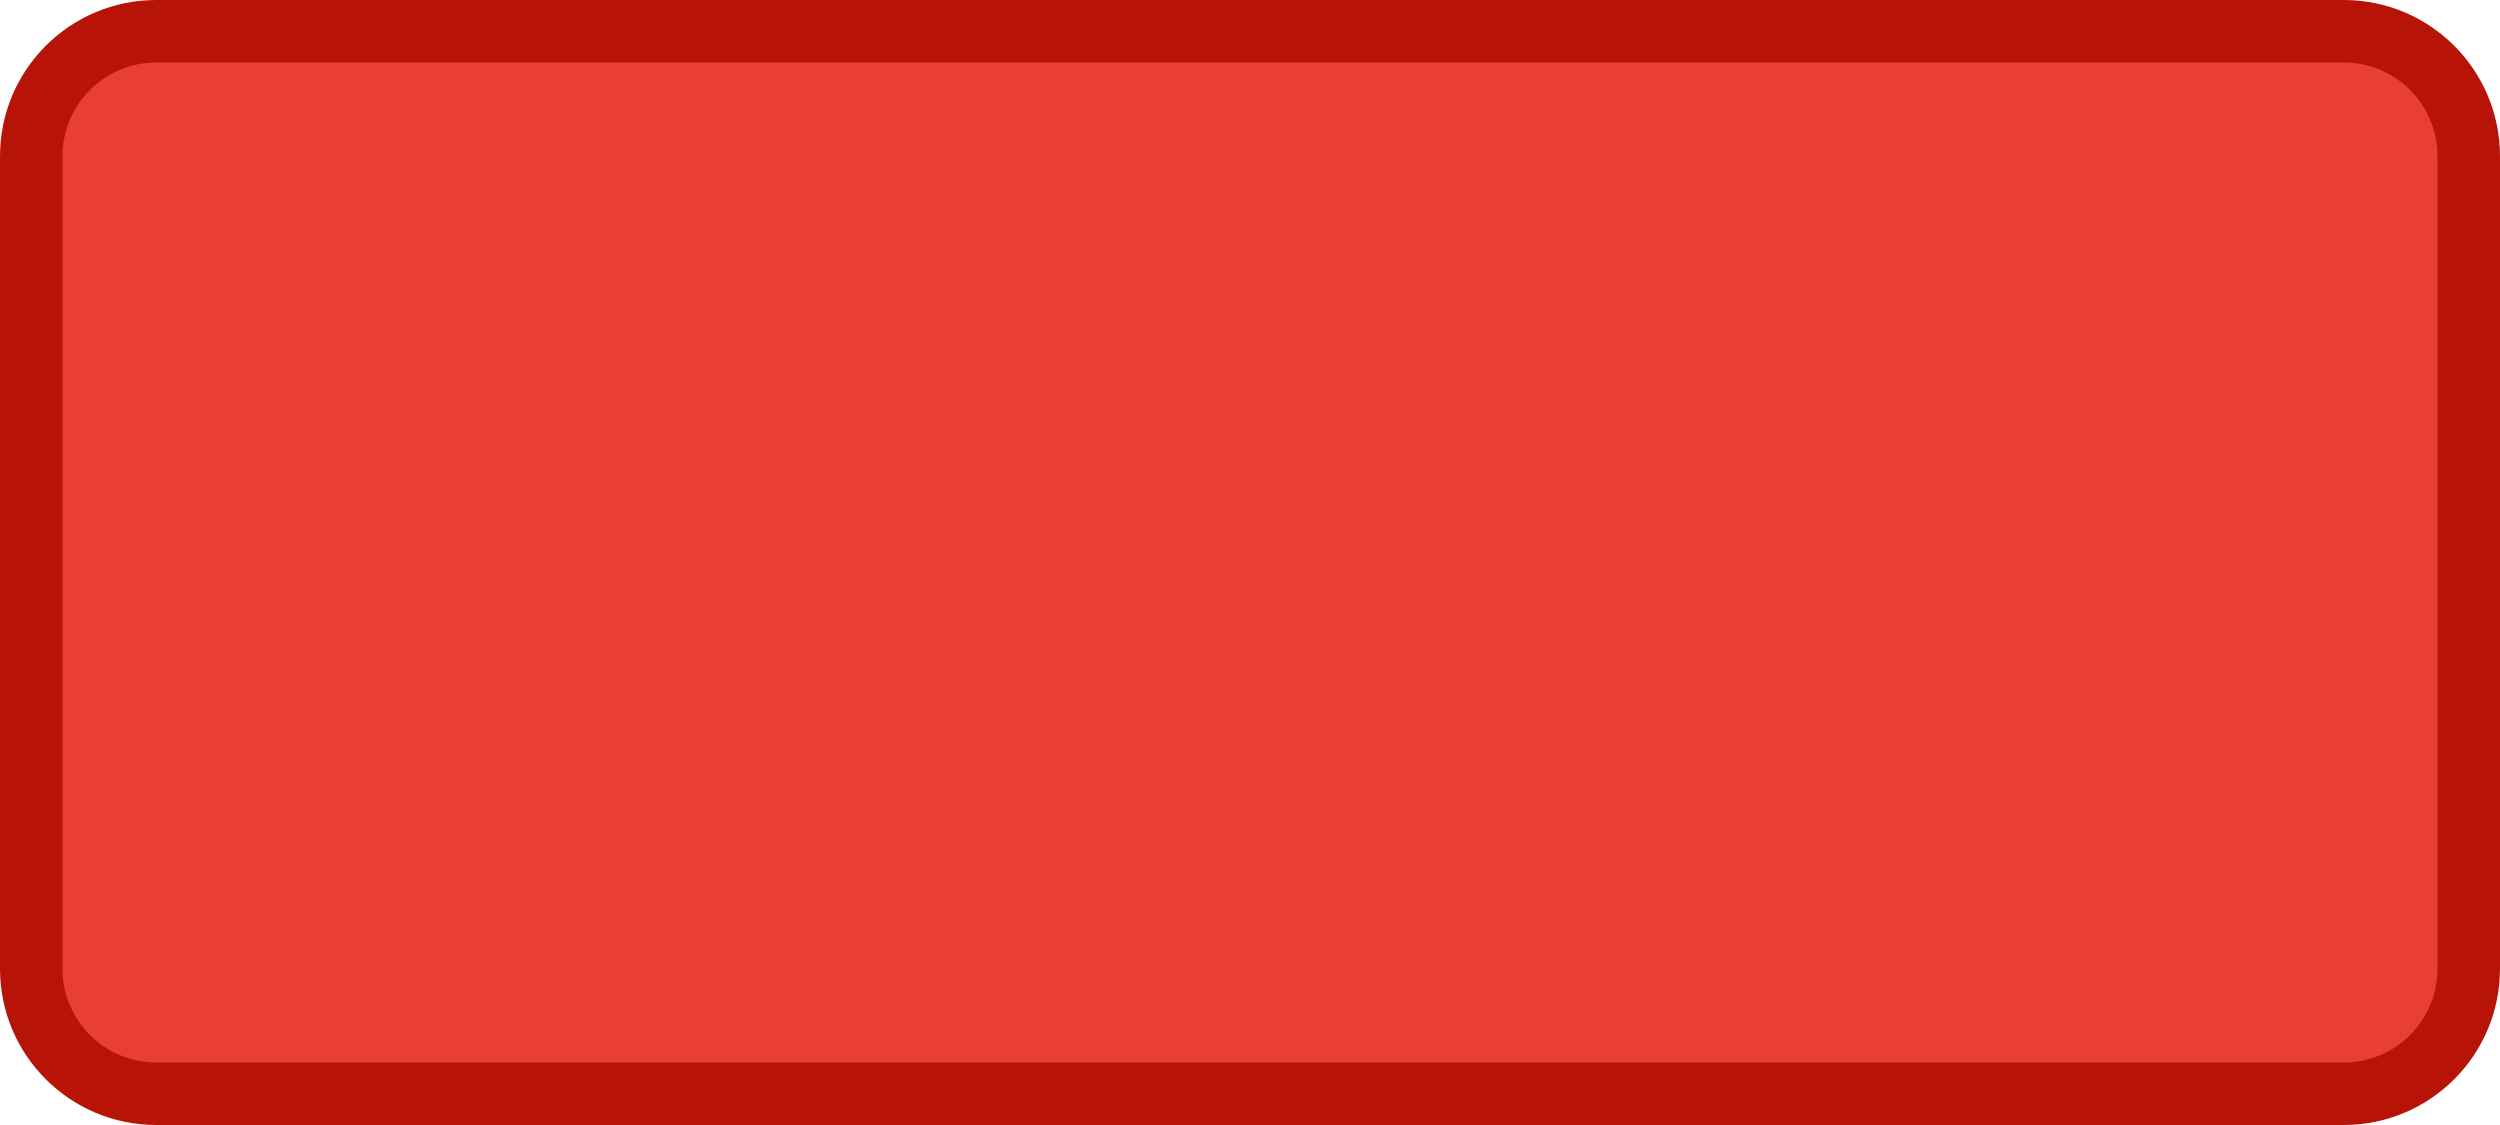
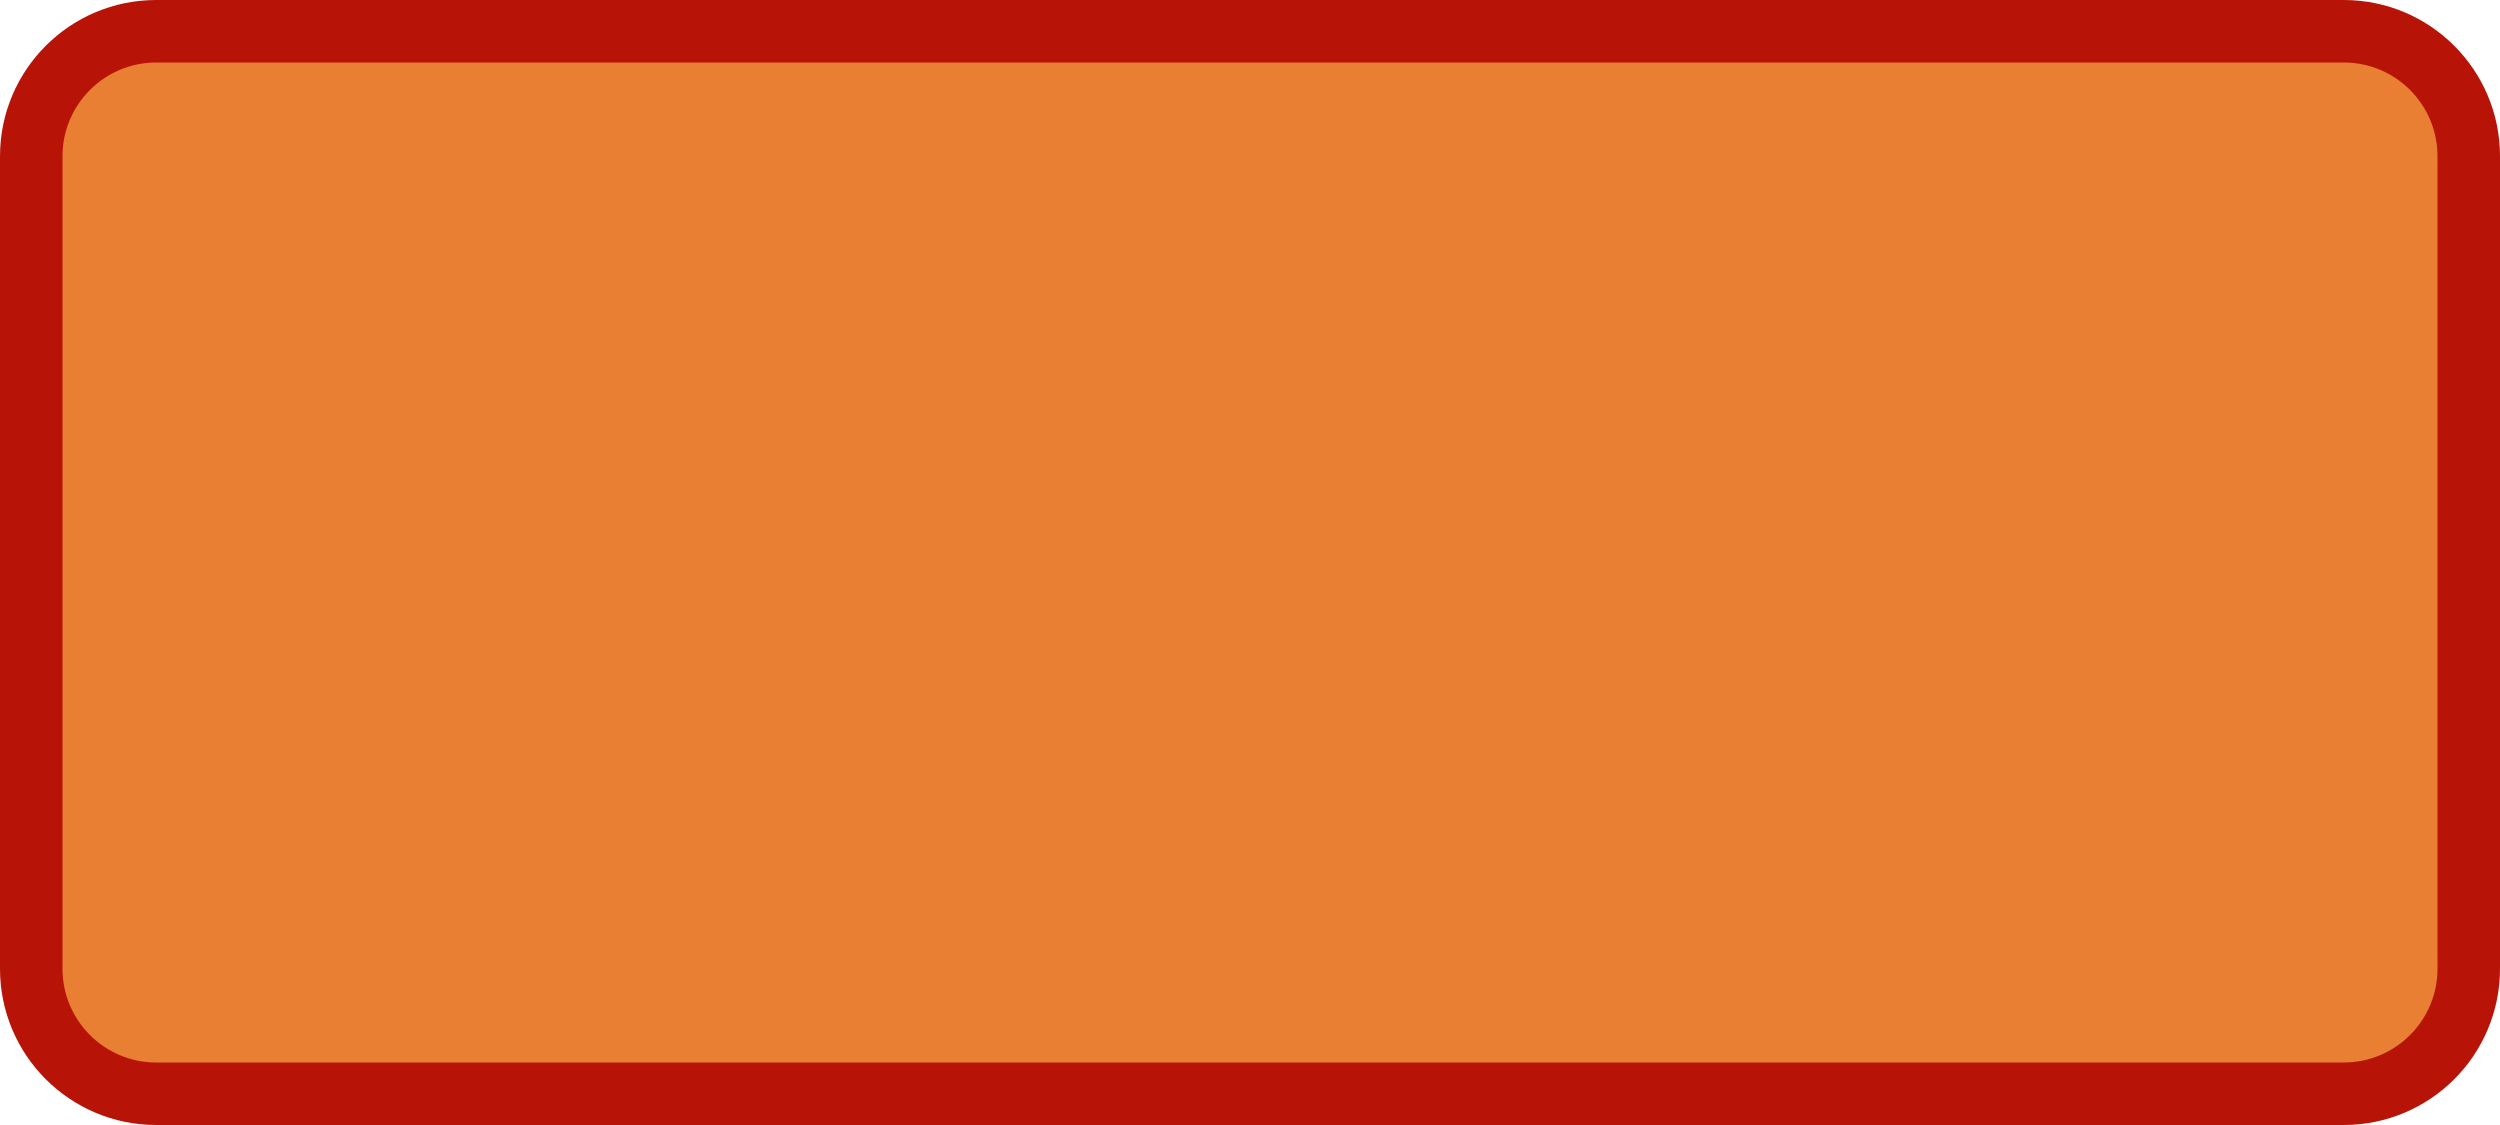
<svg xmlns="http://www.w3.org/2000/svg" width="100%" height="100%" viewBox="0 0 40.0 18.0">
-   <rect x="0.5" y="0.5" width="39.0" height="17.0" rx="2" ry="2" id="shield" style="fill:#e93f33;stroke:#b81307;stroke-width:1;" />
+   <rect x="0.5" y="0.5" width="39.0" height="17.0" rx="2" ry="2" id="shield" style="fill:#e97f33;stroke:#b81307;stroke-width:1;" />
</svg>
